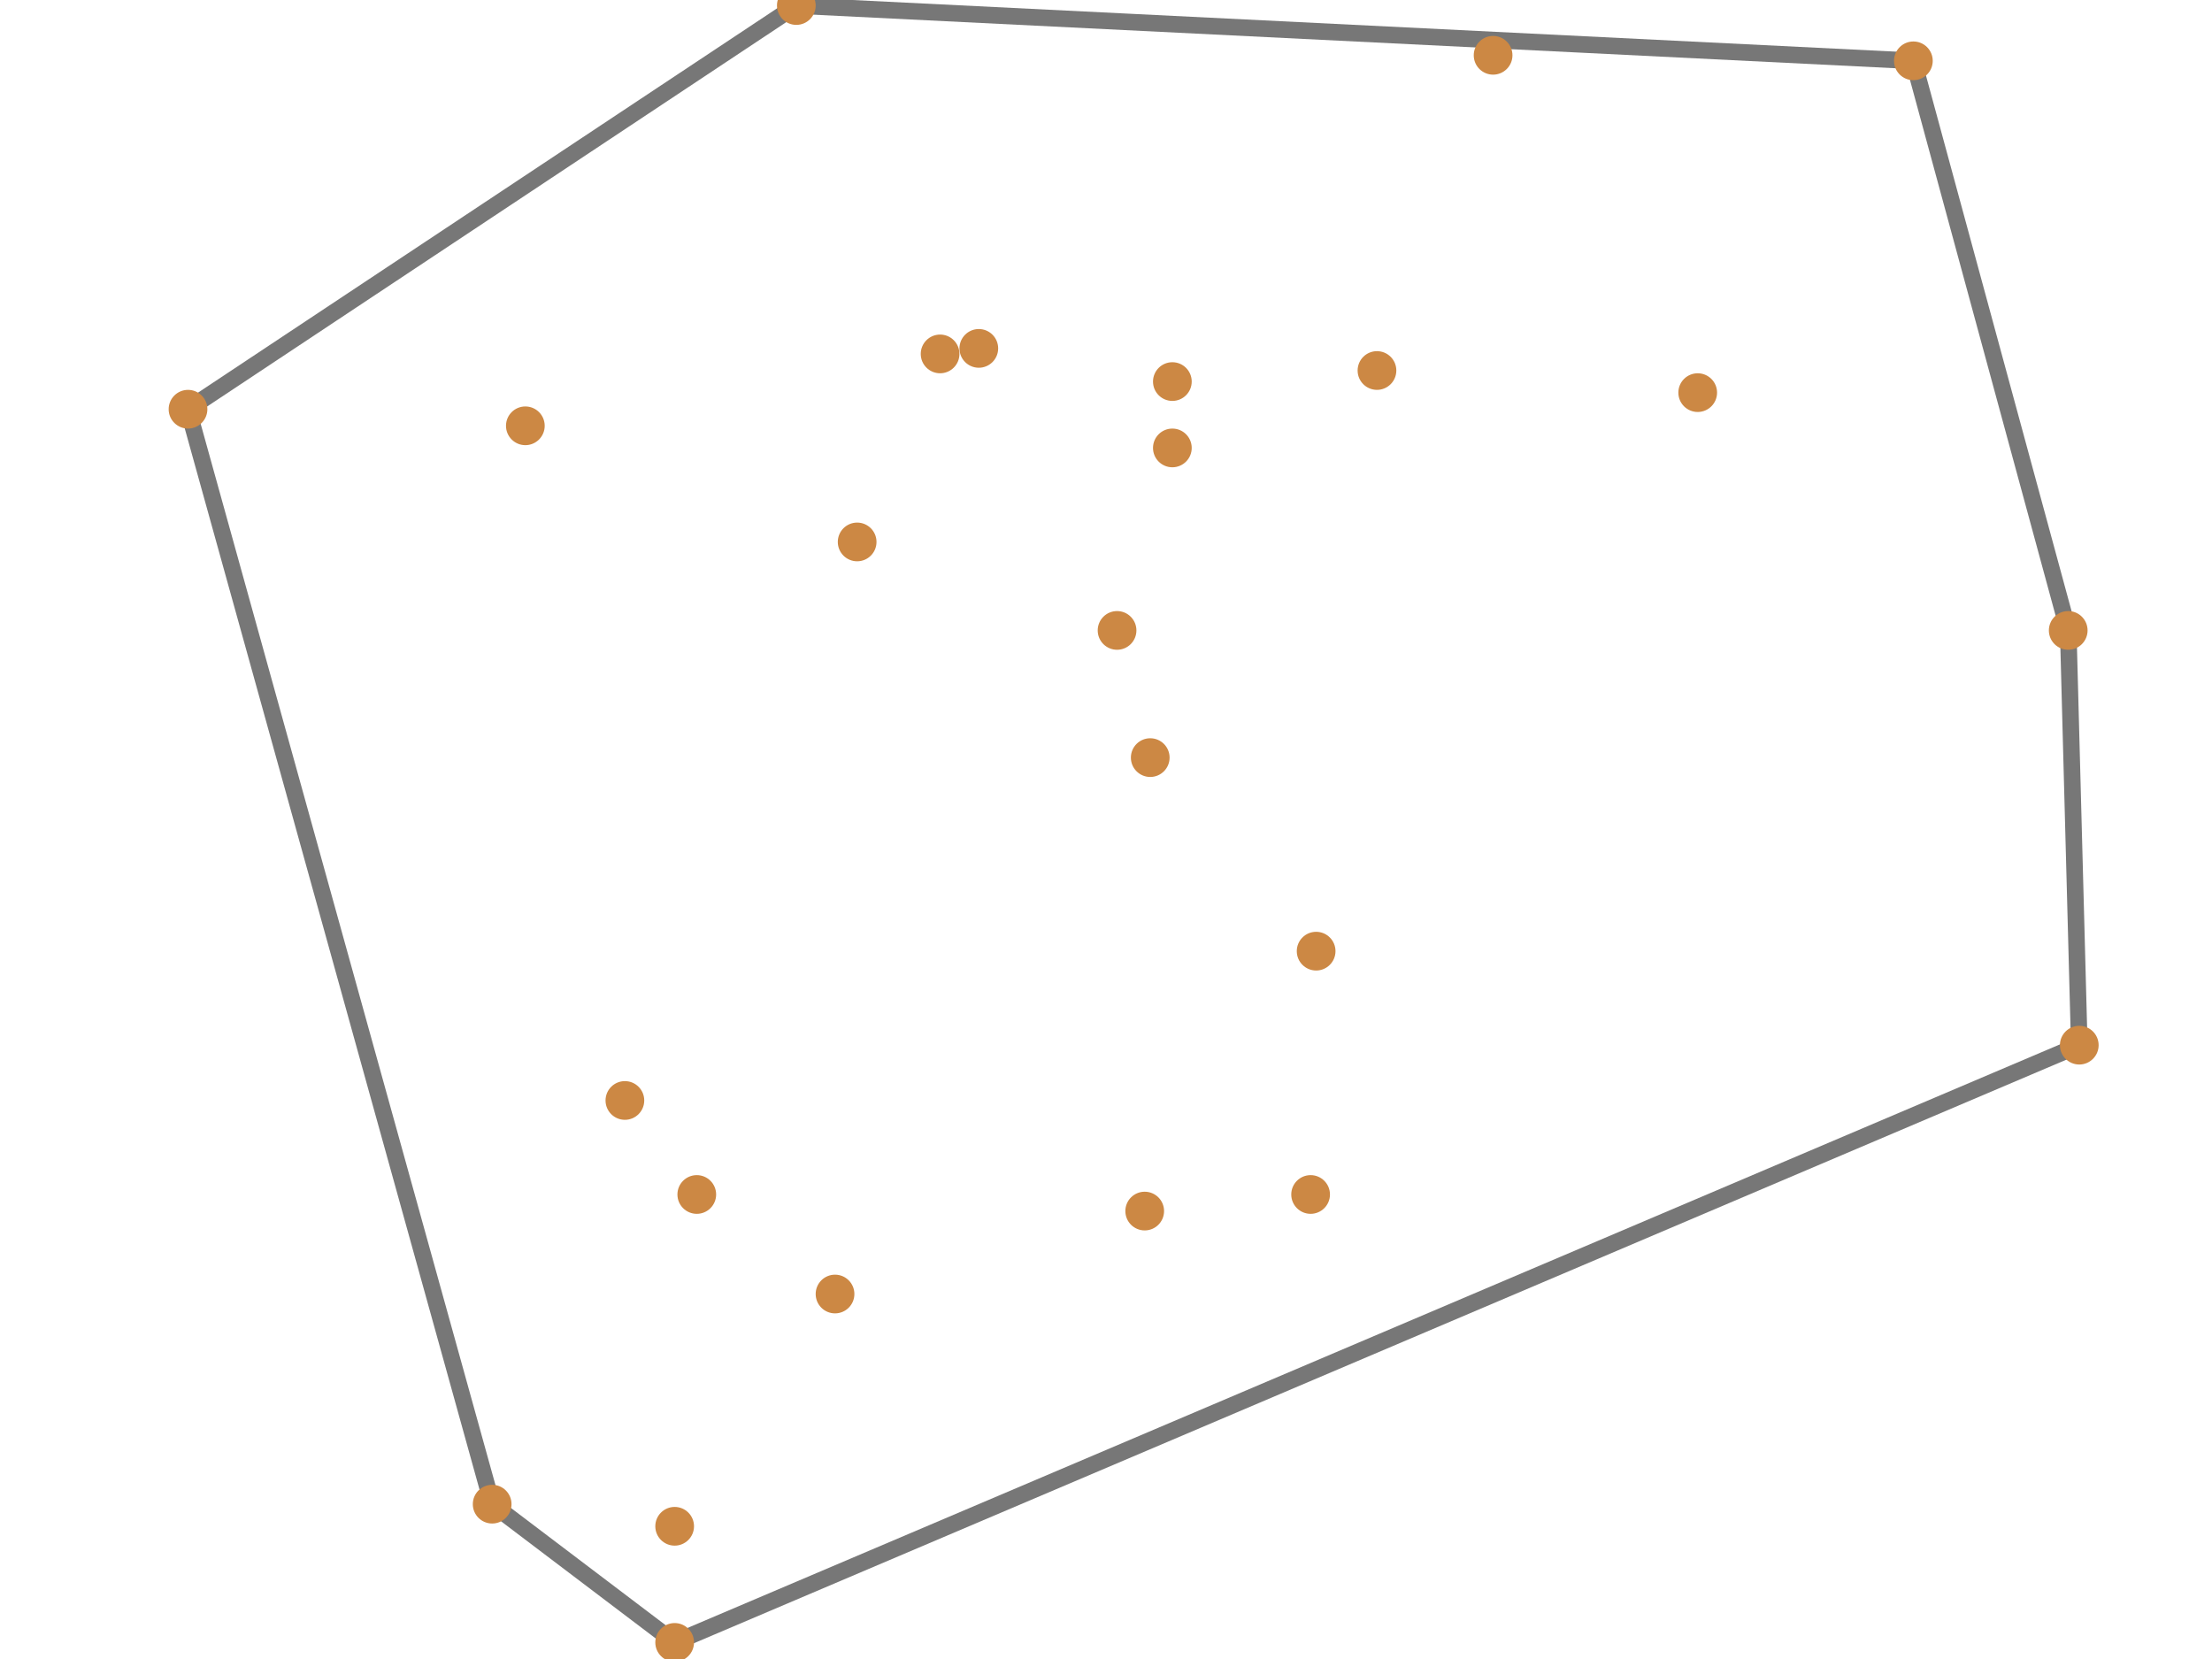
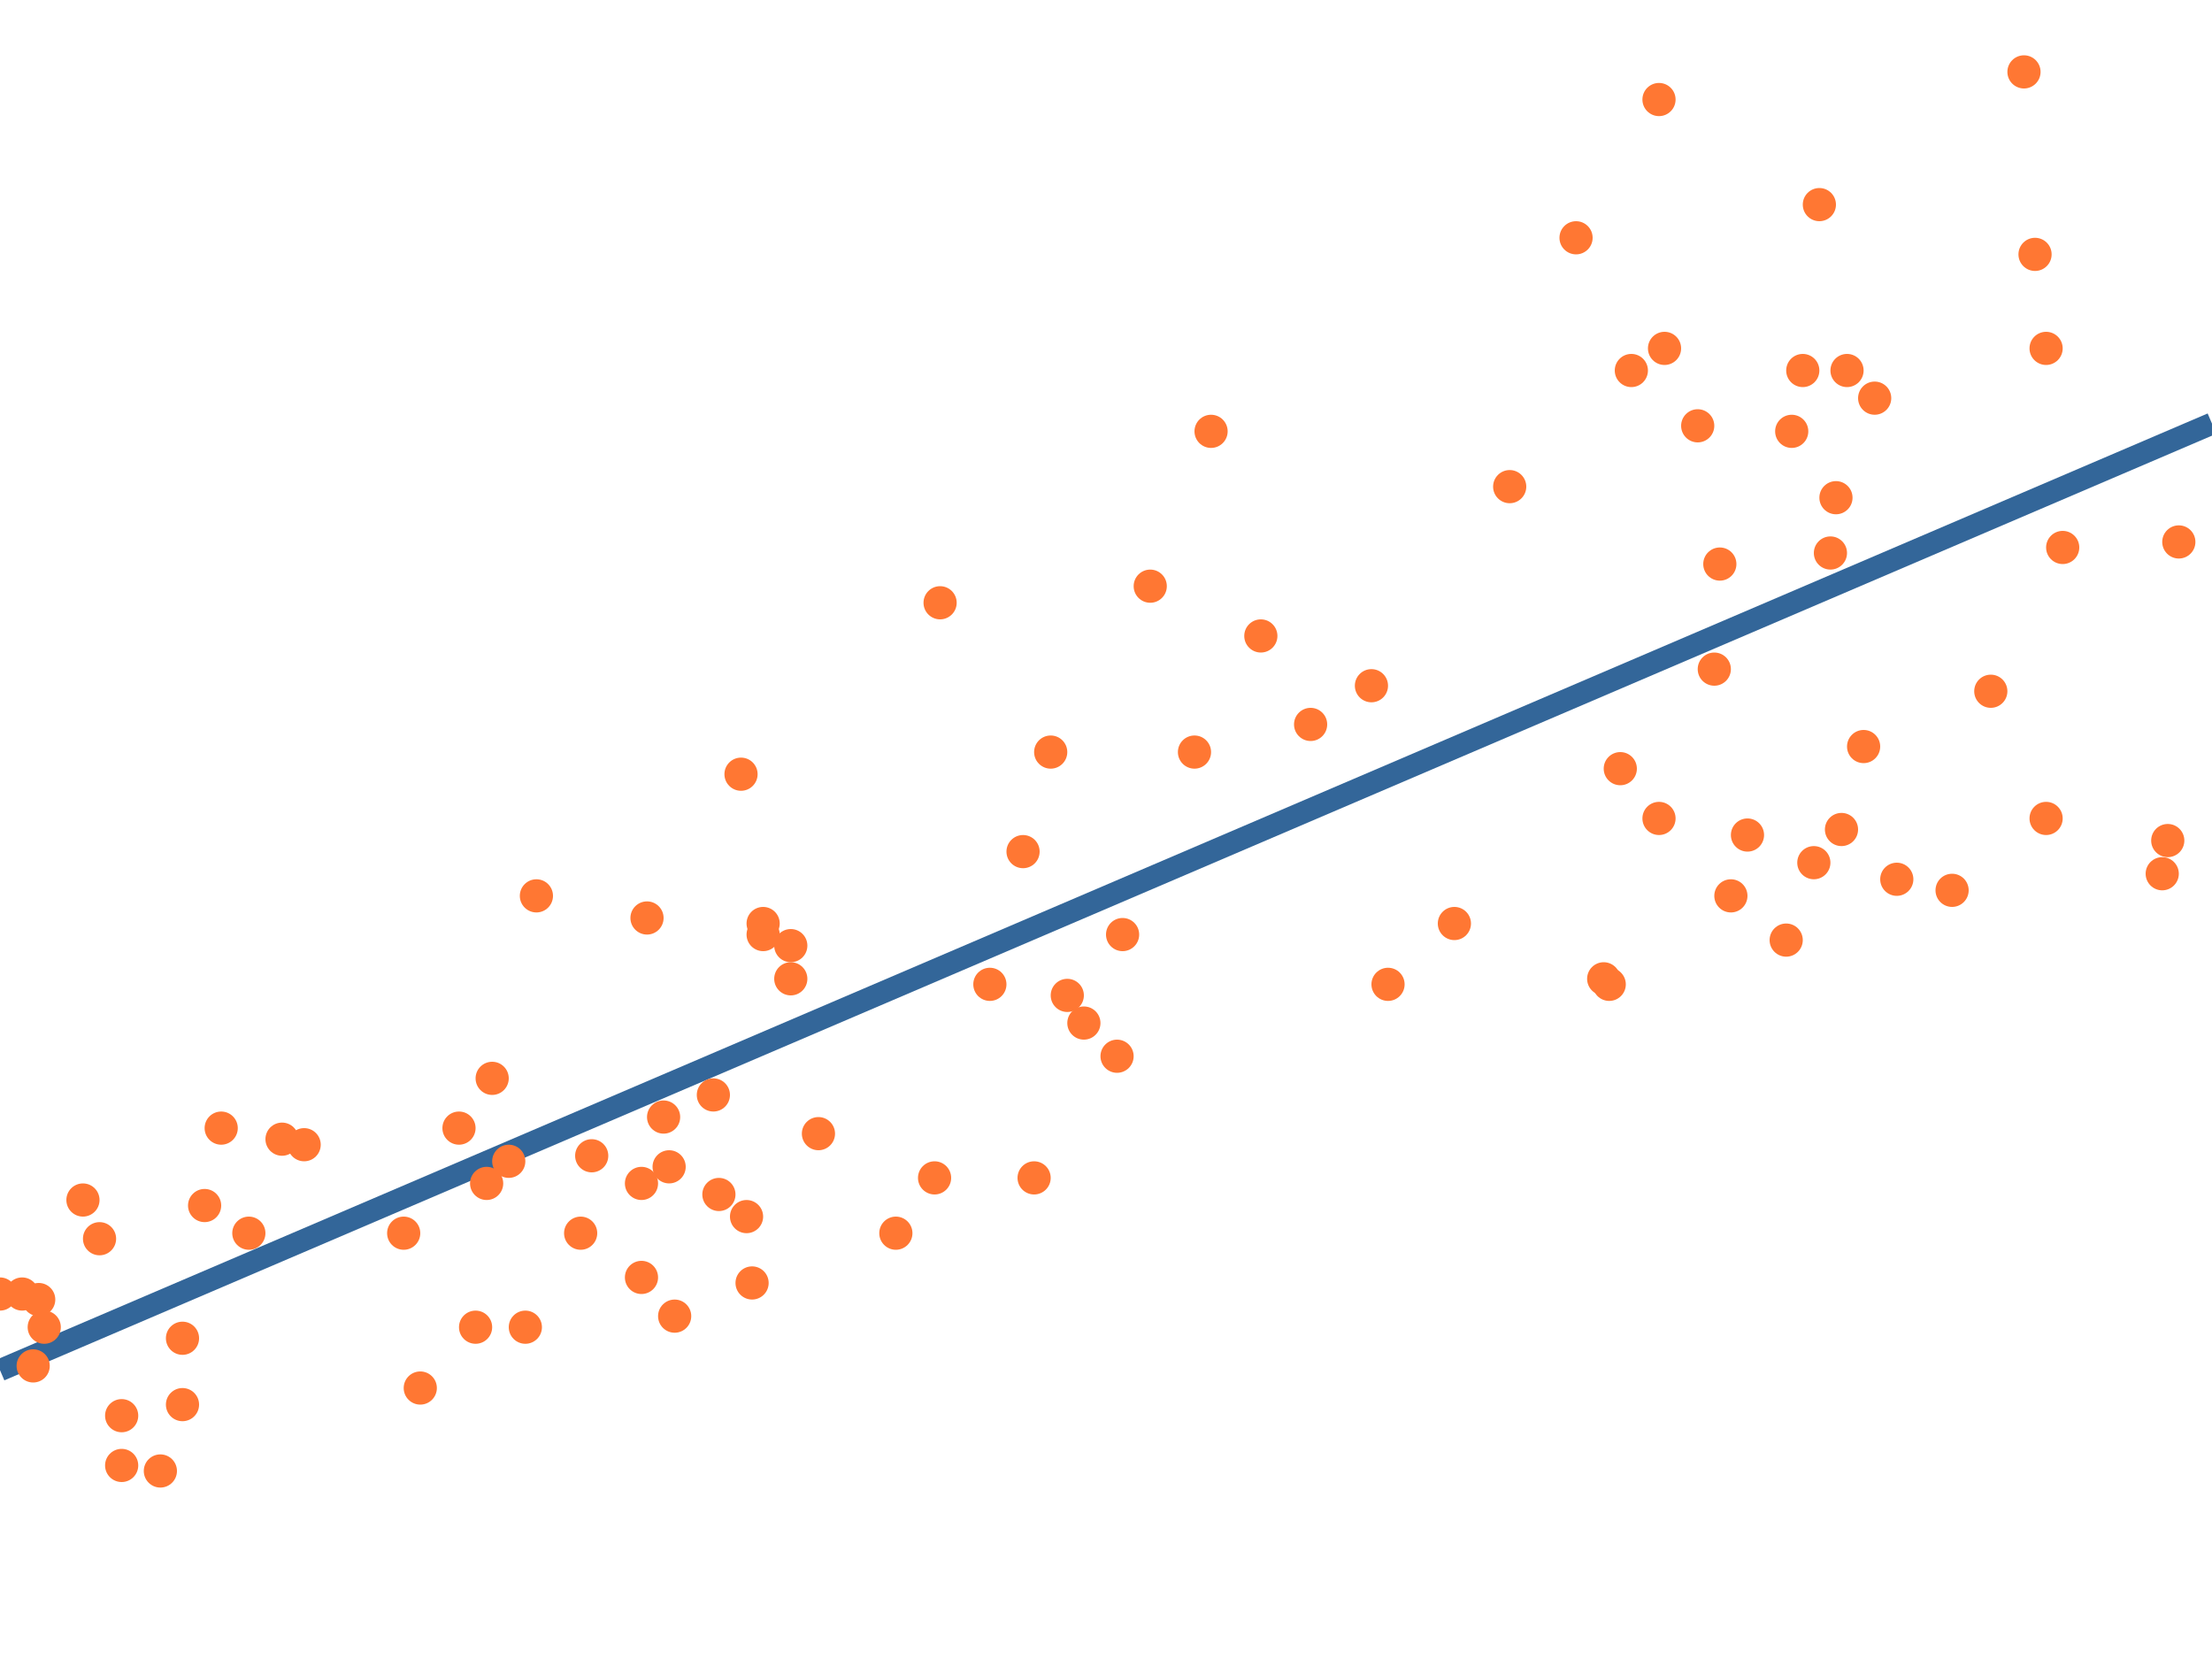
<svg xmlns="http://www.w3.org/2000/svg" height="300" width="400">
-   <g id="lines" style="fill: none; stroke: #777; stroke-width: 3">
-     <line x1="144" x2="34" y1="1" y2="74" />
-     <line x1="346" x2="144" y1="11" y2="1" />
-     <line x1="374" x2="346" y1="114" y2="11" />
-     <line x1="376" x2="374" y1="189" y2="114" />
-     <line x1="122" x2="376" y1="297" y2="189" />
-     <line x1="89" x2="122" y1="272" y2="297" />
-     <line x1="34" x2="89" y1="74" y2="272" />
+   <g id="lines" stroke="#369" stroke-width="4">
+     <line x1="0" x2="400" y1="247.771" y2="76.605" />
  </g>
-   <g id="points" style="fill: #cc8844; stroke: #cc8844">
-     <circle cx="144" cy="1" r="3" />
-     <circle cx="307" cy="71" r="3" />
-     <circle cx="374" cy="114" r="3" />
-     <circle cx="212" cy="81" r="3" />
-     <circle cx="237" cy="216" r="3" />
-     <circle cx="376" cy="189" r="3" />
-     <circle cx="170" cy="64" r="3" />
-     <circle cx="113" cy="199" r="3" />
-     <circle cx="177" cy="63" r="3" />
-     <circle cx="89" cy="272" r="3" />
-     <circle cx="207" cy="219" r="3" />
-     <circle cx="151" cy="234" r="3" />
-     <circle cx="212" cy="69" r="3" />
-     <circle cx="126" cy="216" r="3" />
-     <circle cx="95" cy="77" r="3" />
-     <circle cx="202" cy="114" r="3" />
-     <circle cx="249" cy="67" r="3" />
-     <circle cx="122" cy="276" r="3" />
-     <circle cx="270" cy="10" r="3" />
-     <circle cx="122" cy="297" r="3" />
-     <circle cx="208" cy="137" r="3" />
-     <circle cx="346" cy="11" r="3" />
-     <circle cx="238" cy="172" r="3" />
-     <circle cx="155" cy="98" r="3" />
-     <circle cx="34" cy="74" r="3" />
+   <g fill="#f73" id="points">
+     <circle cx="143" cy="177" r="3" />
+     <circle cx="187" cy="213" r="3" />
+     <circle cx="370" cy="63" r="3" />
+     <circle cx="136" cy="232" r="3" />
+     <circle cx="311" cy="102" r="3" />
+     <circle cx="263" cy="167" r="3" />
+     <circle cx="55" cy="207" r="3" />
+     <circle cx="0" cy="234" r="3" />
+     <circle cx="170" cy="109" r="3" />
+     <circle cx="202" cy="191" r="3" />
+     <circle cx="339" cy="72" r="3" />
+     <circle cx="375" cy="-10" r="3" />
+     <circle cx="122" cy="238" r="3" />
+     <circle cx="295" cy="67" r="3" />
+     <circle cx="83" cy="204" r="3" />
+     <circle cx="45" cy="223" r="3" />
+     <circle cx="22" cy="256" r="3" />
+     <circle cx="323" cy="170" r="3" />
+     <circle cx="293" cy="139" r="3" />
+     <circle cx="196" cy="185" r="3" />
+     <circle cx="219" cy="78" r="3" />
+     <circle cx="33" cy="242" r="3" />
+     <circle cx="300" cy="18" r="3" />
+     <circle cx="76" cy="251" r="3" />
+     <circle cx="332" cy="90" r="3" />
+     <circle cx="6" cy="247" r="3" />
+     <circle cx="88" cy="214" r="3" />
+     <circle cx="7" cy="235" r="3" />
+     <circle cx="216" cy="136" r="3" />
+     <circle cx="15" cy="217" r="3" />
+     <circle cx="92" cy="210" r="3" />
+     <circle cx="329" cy="37" r="3" />
+     <circle cx="328" cy="156" r="3" />
+     <circle cx="251" cy="178" r="3" />
+     <circle cx="179" cy="178" r="3" />
+     <circle cx="391" cy="158" r="3" />
+     <circle cx="138" cy="169" r="3" />
+     <circle cx="121" cy="211" r="3" />
+     <circle cx="353" cy="161" r="3" />
+     <circle cx="148" cy="205" r="3" />
+     <circle cx="313" cy="162" r="3" />
+     <circle cx="86" cy="240" r="3" />
+     <circle cx="89" cy="195" r="3" />
+     <circle cx="130" cy="216" r="3" />
+     <circle cx="117" cy="166" r="3" />
+     <circle cx="291" cy="178" r="3" />
+     <circle cx="310" cy="121" r="3" />
+     <circle cx="143" cy="171" r="3" />
+     <circle cx="135" cy="220" r="3" />
+     <circle cx="208" cy="106" r="3" />
+     <circle cx="333" cy="150" r="3" />
+     <circle cx="8" cy="240" r="3" />
+     <circle cx="40" cy="204" r="3" />
+     <circle cx="331" cy="100" r="3" />
+     <circle cx="343" cy="159" r="3" />
+     <circle cx="316" cy="151" r="3" />
+     <circle cx="97" cy="162" r="3" />
+     <circle cx="360" cy="125" r="3" />
+     <circle cx="185" cy="154" r="3" />
+     <circle cx="307" cy="77" r="3" />
+     <circle cx="273" cy="88" r="3" />
+     <circle cx="37" cy="218" r="3" />
+     <circle cx="228" cy="115" r="3" />
+     <circle cx="324" cy="78" r="3" />
+     <circle cx="95" cy="240" r="3" />
+     <circle cx="337" cy="135" r="3" />
+     <circle cx="193" cy="180" r="3" />
+     <circle cx="392" cy="152" r="3" />
+     <circle cx="285" cy="43" r="3" />
+     <circle cx="169" cy="213" r="3" />
+     <circle cx="366" cy="13" r="3" />
+     <circle cx="116" cy="214" r="3" />
+     <circle cx="51" cy="206" r="3" />
+     <circle cx="190" cy="136" r="3" />
+     <circle cx="29" cy="266" r="3" />
+     <circle cx="105" cy="223" r="3" />
+     <circle cx="73" cy="223" r="3" />
+     <circle cx="116" cy="231" r="3" />
+     <circle cx="33" cy="254" r="3" />
+     <circle cx="134" cy="140" r="3" />
+     <circle cx="4" cy="234" r="3" />
+     <circle cx="120" cy="202" r="3" />
+     <circle cx="370" cy="148" r="3" />
+     <circle cx="368" cy="46" r="3" />
+     <circle cx="237" cy="131" r="3" />
+     <circle cx="162" cy="223" r="3" />
+     <circle cx="394" cy="98" r="3" />
+     <circle cx="300" cy="148" r="3" />
+     <circle cx="334" cy="67" r="3" />
+     <circle cx="248" cy="124" r="3" />
+     <circle cx="18" cy="224" r="3" />
+     <circle cx="107" cy="209" r="3" />
+     <circle cx="203" cy="169" r="3" />
+     <circle cx="22" cy="265" r="3" />
+     <circle cx="138" cy="167" r="3" />
+     <circle cx="373" cy="99" r="3" />
+     <circle cx="290" cy="177" r="3" />
+     <circle cx="129" cy="198" r="3" />
+     <circle cx="326" cy="67" r="3" />
+     <circle cx="301" cy="63" r="3" />
  </g>
</svg>
